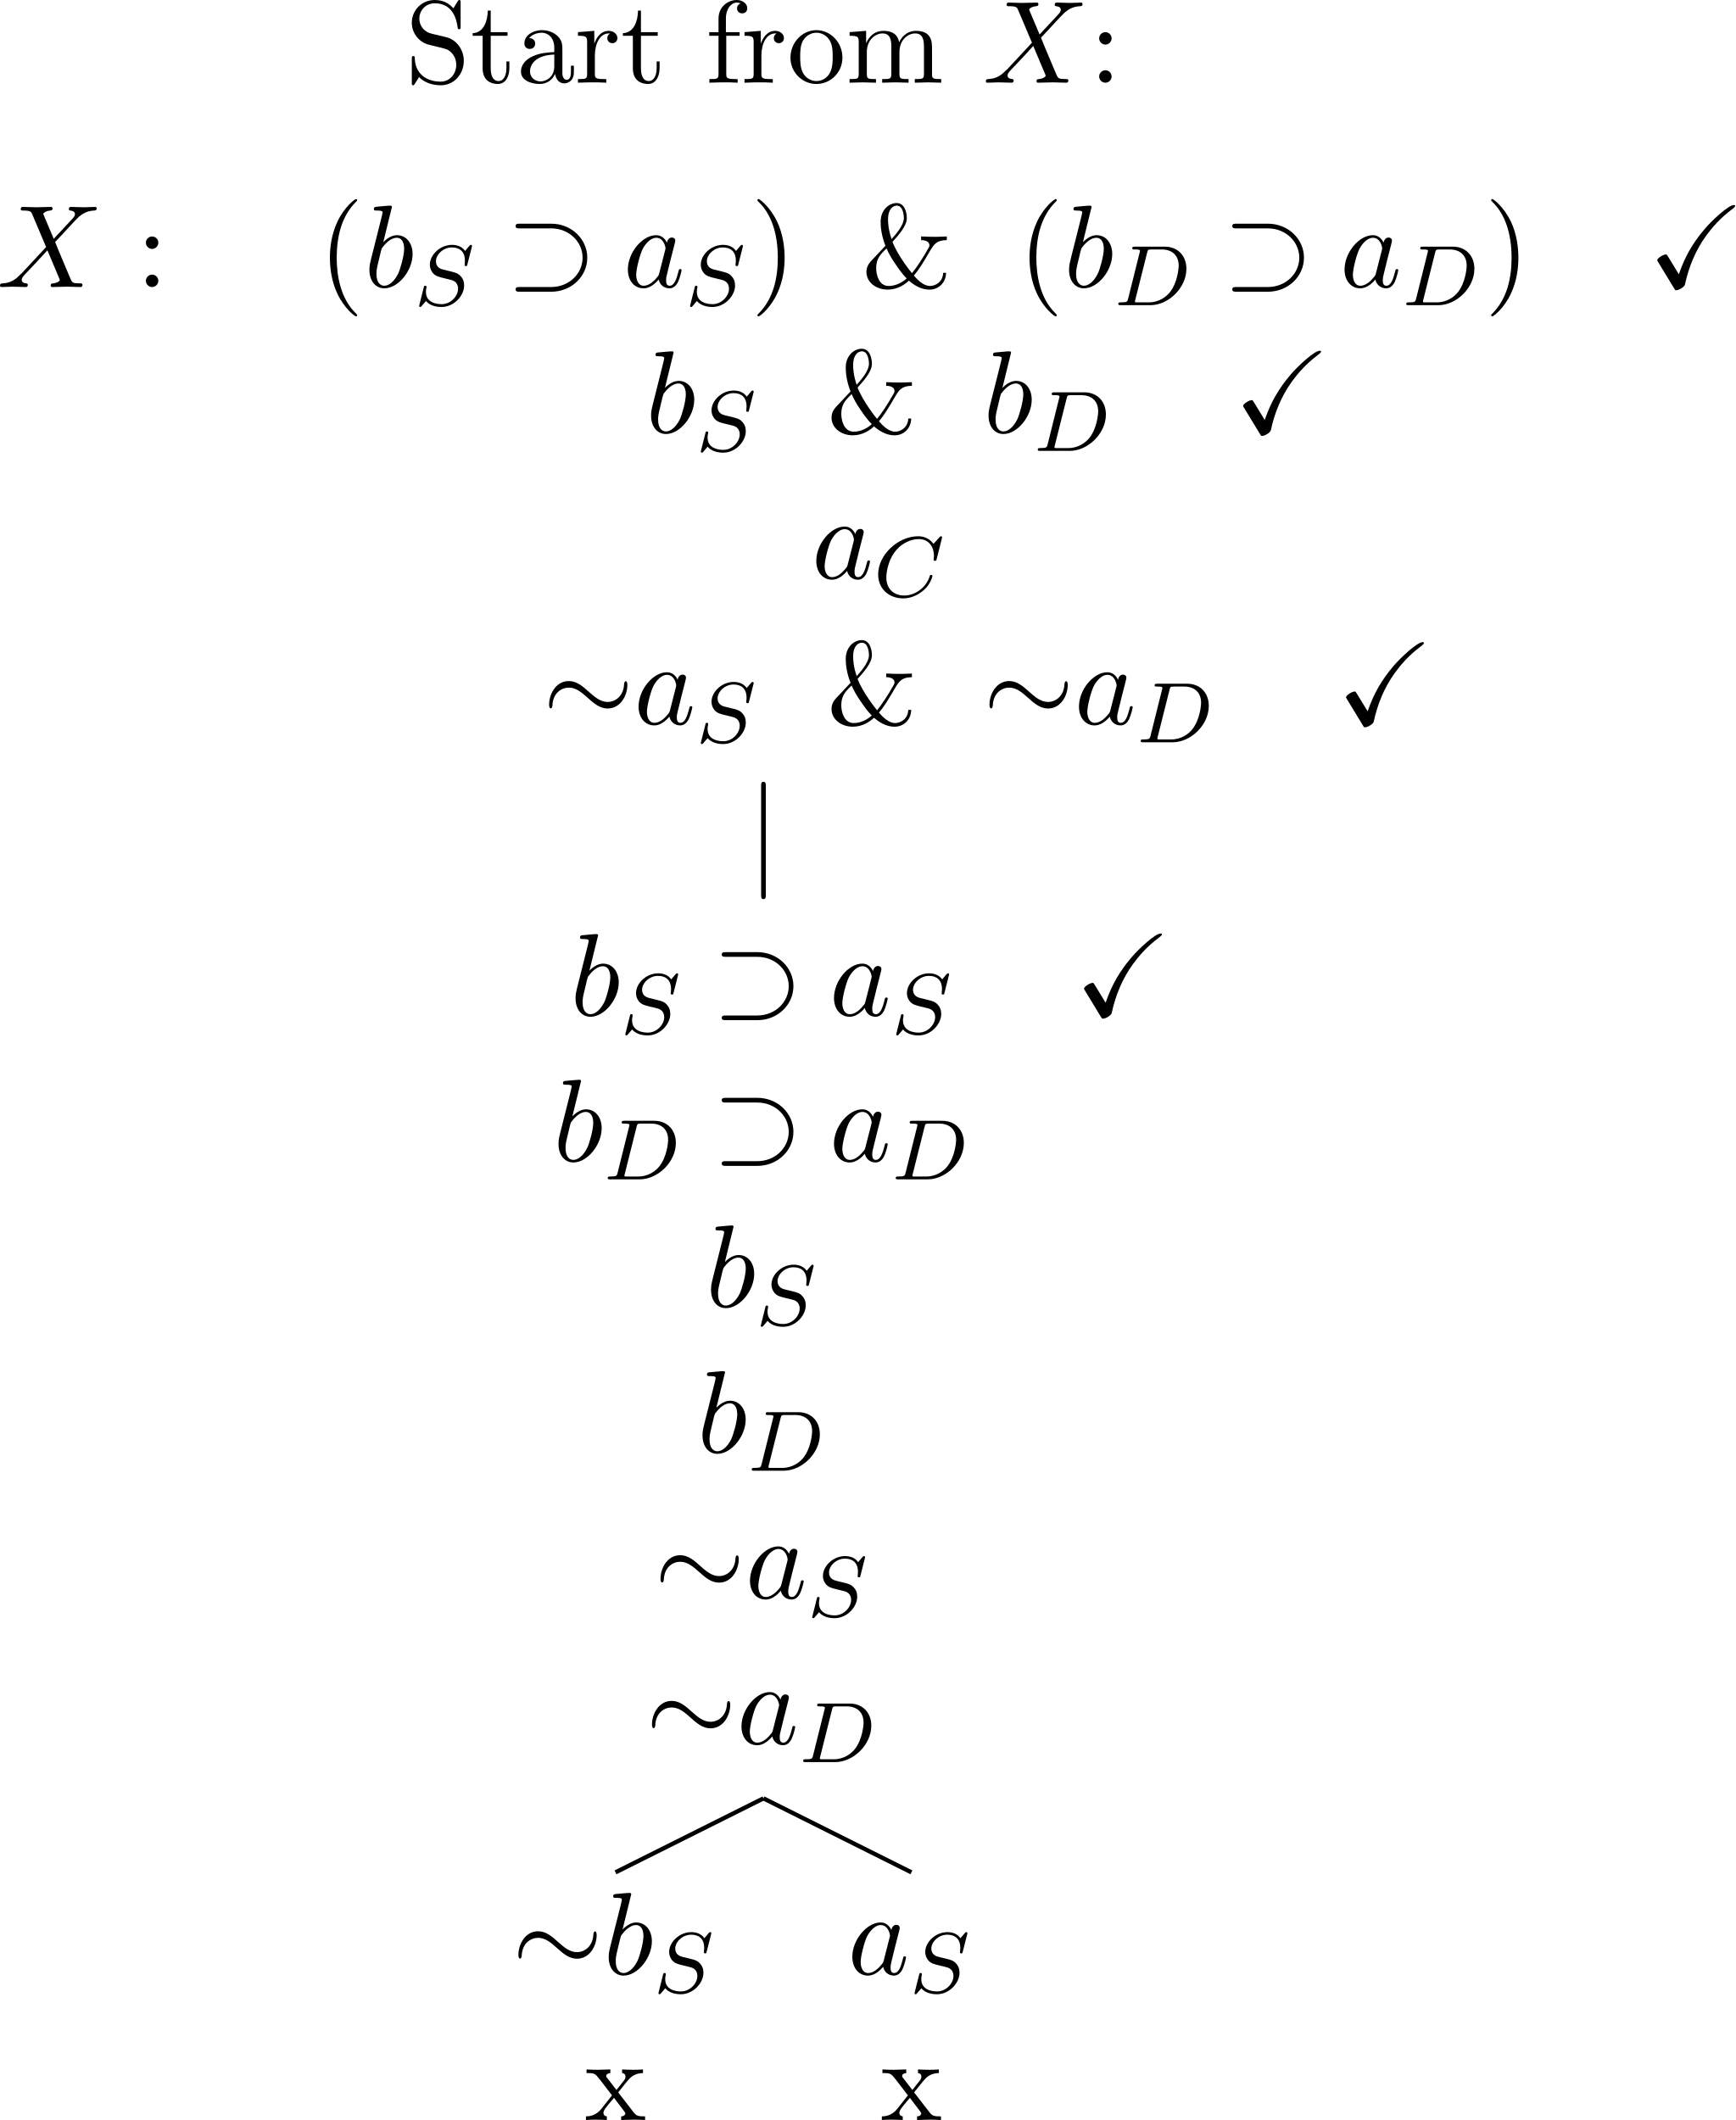
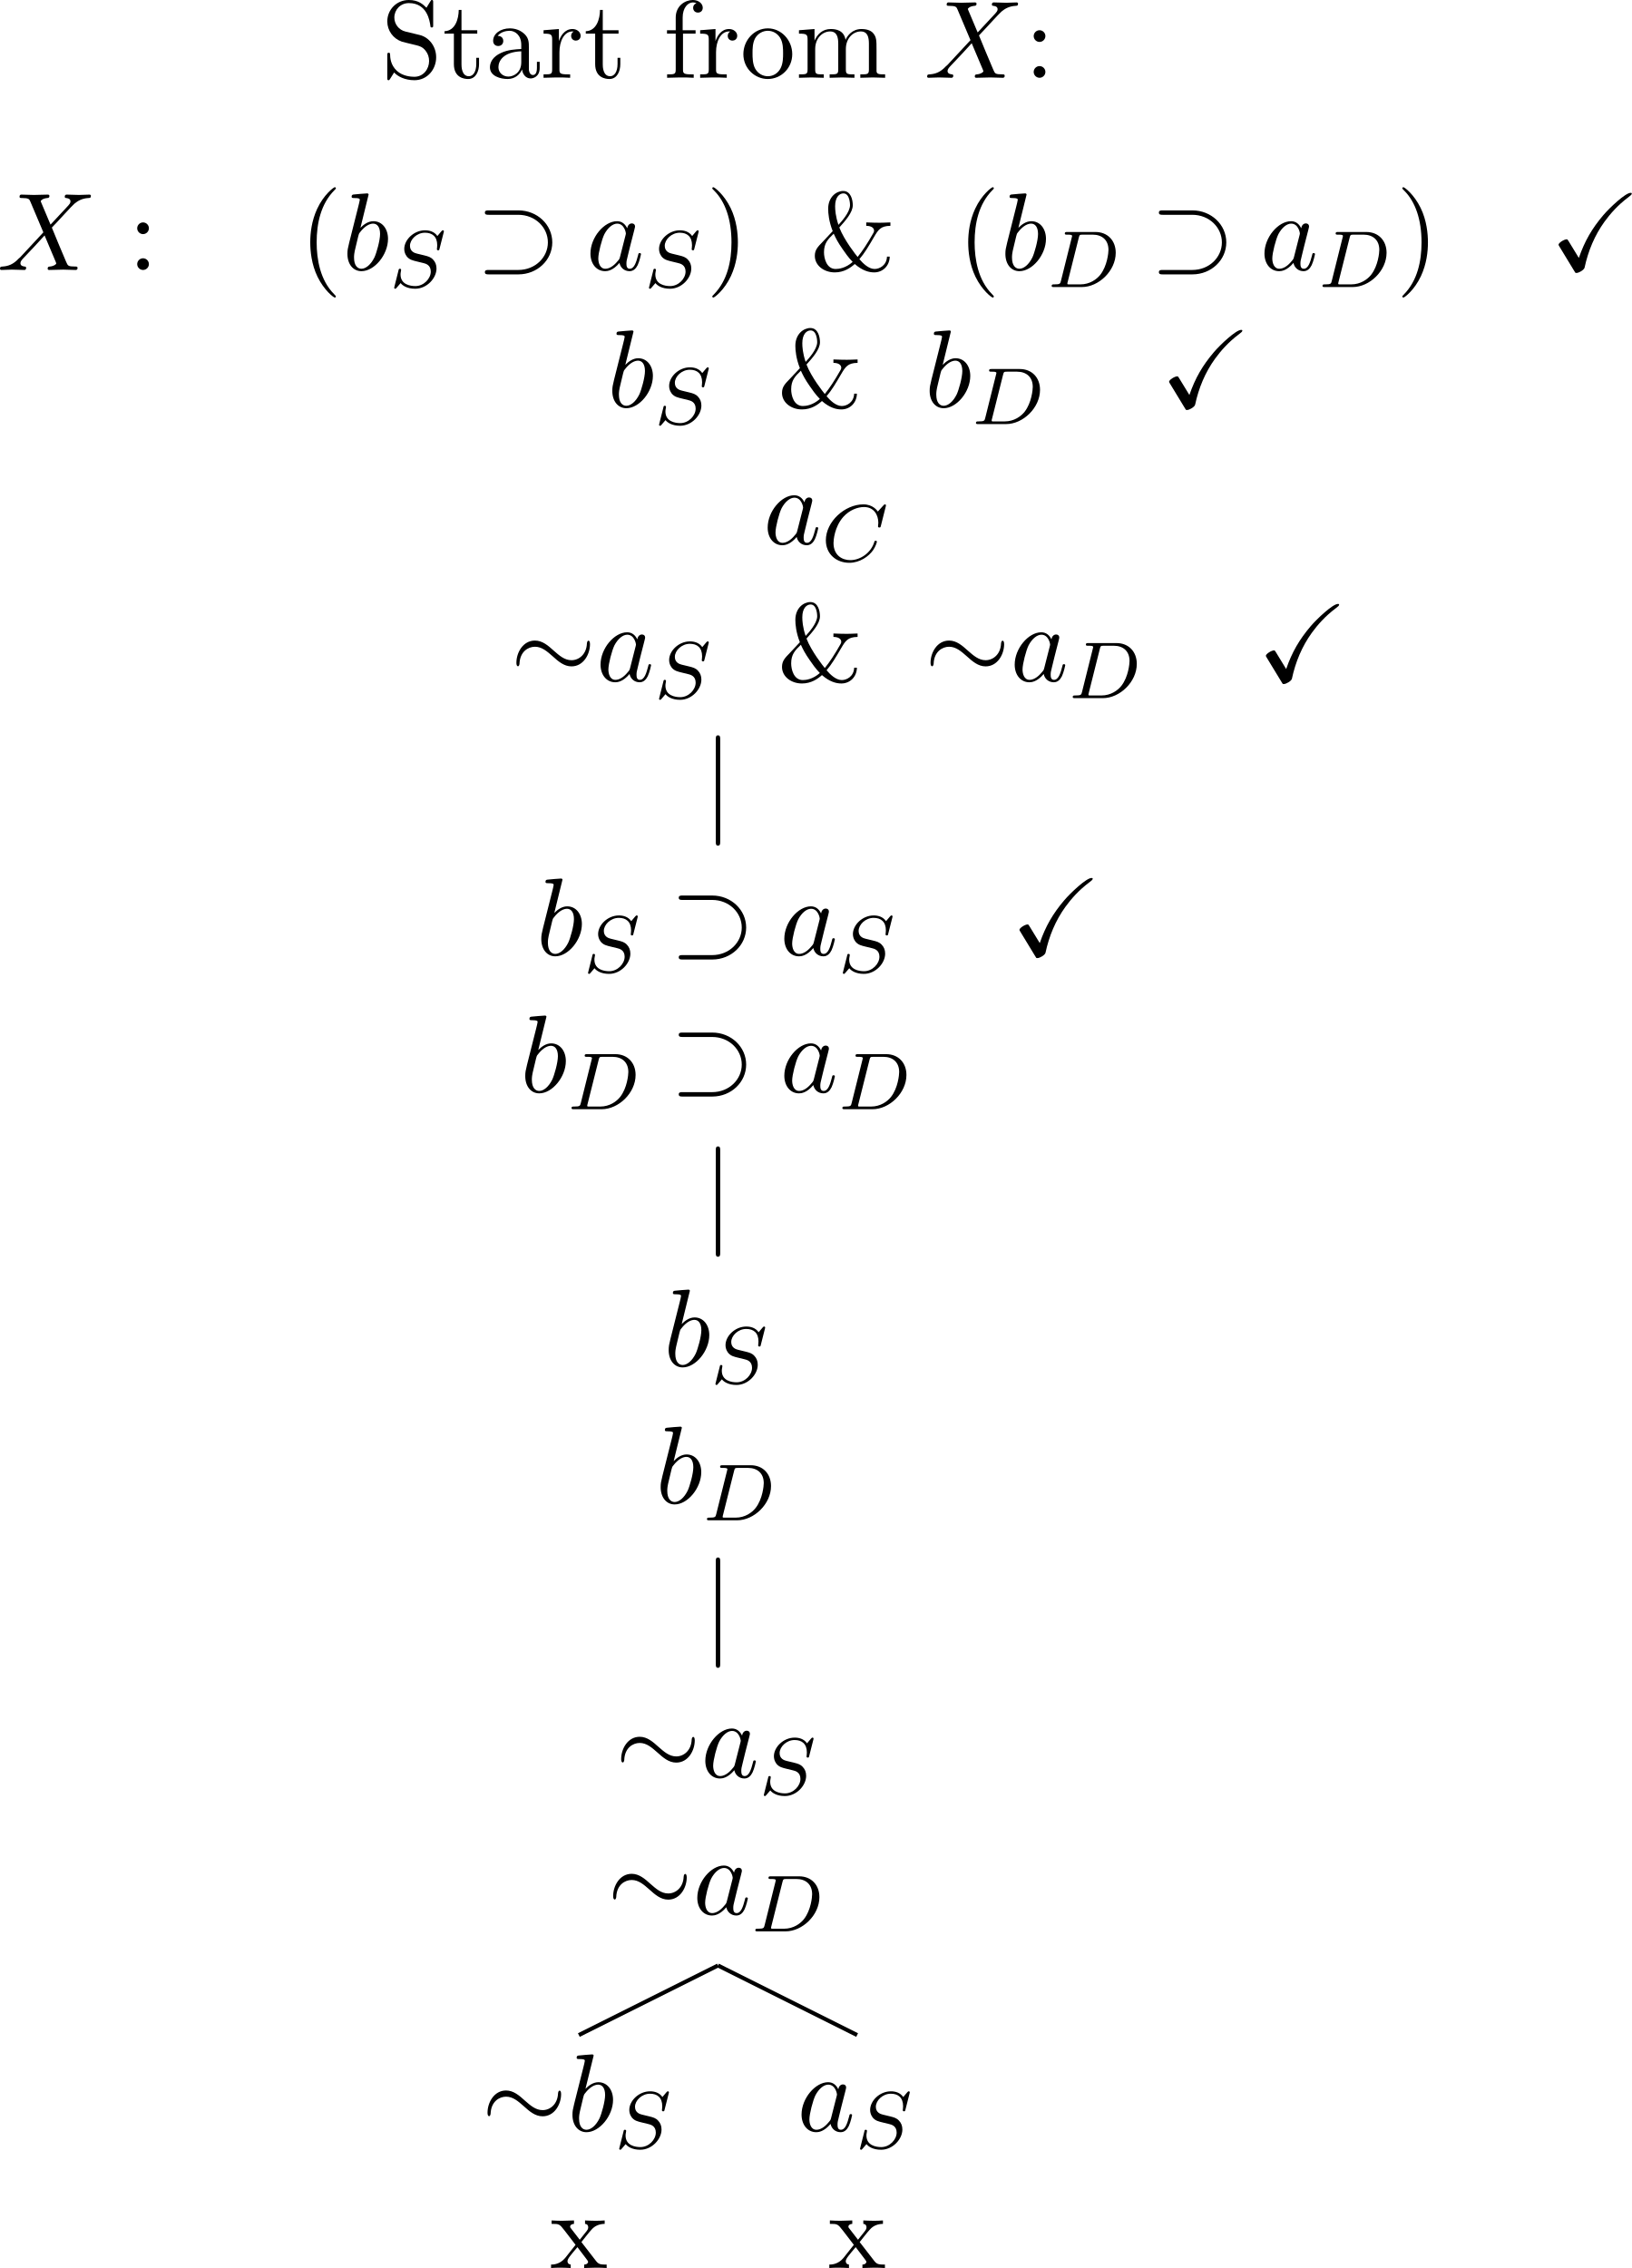
- <svg xmlns="http://www.w3.org/2000/svg" xmlns:xlink="http://www.w3.org/1999/xlink" version="1.1" fill="currentColor" class="ae-svg" style="width:14.669em;height:auto" viewBox="181.004 -72.115 161.356 197.16">
+ <svg xmlns="http://www.w3.org/2000/svg" xmlns:xlink="http://www.w3.org/1999/xlink" version="1.1" fill="currentColor" class="ae-svg" style="width:14.669em;height:auto" viewBox="181.004 -72.115 161.356 224.258">
  <defs>
    <path id="recovery-cleopatra-tree-g0-88" d="M1.898-2.869C1.8-3.022 1.789-3.033 1.724-3.033C1.473-3.033 .916-2.684 .916-2.498C.916-2.476 .916-2.455 1.004-2.313L2.389-.033C2.444 .065 2.553 .24 2.564 .251C2.585 .295 2.64 .295 2.695 .295C2.924 .295 3.436 0 3.491-.229C3.84-1.865 4.484-3.425 5.465-4.778C6.022-5.542 6.764-6.404 7.844-7.211C8.029-7.353 8.16-7.451 8.16-7.549C8.16-7.625 8.105-7.625 8.04-7.625C7.527-7.625 5.967-6.153 5.345-5.422C4.233-4.113 3.502-2.869 2.924-1.189L1.898-2.869Z" />
    <path id="recovery-cleopatra-tree-g1-24" d="M7.876-3.644C7.876-3.884 7.811-3.993 7.724-3.993C7.669-3.993 7.582-3.916 7.571-3.709C7.527-2.662 6.807-2.062 6.044-2.062C5.356-2.062 4.833-2.531 4.298-3C3.742-3.502 3.175-4.004 2.433-4.004C1.244-4.004 .6-2.804 .6-1.811C.6-1.462 .742-1.462 .753-1.462C.873-1.462 .905-1.68 .905-1.713C.949-2.913 1.767-3.393 2.433-3.393C3.12-3.393 3.644-2.924 4.178-2.455C4.735-1.953 5.302-1.451 6.044-1.451C7.233-1.451 7.876-2.651 7.876-3.644Z" />
    <path id="recovery-cleopatra-tree-g1-27" d="M4.2-5.455C5.902-5.455 7.135-4.189 7.135-2.727S5.902 0 4.2 0H1.287C1.102 0 .905 0 .905 .218S1.102 .436 1.287 .436H4.222C6.087 .436 7.571-.982 7.571-2.727S6.087-5.891 4.222-5.891H1.287C1.102-5.891 .905-5.891 .905-5.673S1.102-5.455 1.287-5.455H4.2Z" />
    <path id="recovery-cleopatra-tree-g1-106" d="M1.735-7.789C1.735-7.985 1.735-8.182 1.516-8.182S1.298-7.985 1.298-7.789V2.335C1.298 2.531 1.298 2.727 1.516 2.727S1.735 2.531 1.735 2.335V-7.789Z" />
    <path id="recovery-cleopatra-tree-g2-67" d="M6.344-5.396C6.352-5.428 6.368-5.475 6.368-5.515C6.368-5.571 6.32-5.611 6.265-5.611S6.185-5.587 6.121-5.515L5.563-4.902C5.491-5.005 5.069-5.611 4.136-5.611C2.287-5.611 .422-3.897 .422-2.064C.422-.677 1.474 .167 2.742 .167C3.786 .167 4.67-.47 5.101-1.092C5.364-1.482 5.467-1.865 5.467-1.913C5.467-1.985 5.42-2.016 5.348-2.016C5.252-2.016 5.236-1.977 5.212-1.889C4.878-.789 3.802-.096 2.845-.096C2.032-.096 1.18-.574 1.18-1.793C1.18-2.048 1.267-3.379 2.152-4.376C2.75-5.045 3.563-5.348 4.192-5.348C5.197-5.348 5.611-4.543 5.611-3.786C5.611-3.674 5.579-3.523 5.579-3.427C5.579-3.324 5.683-3.324 5.715-3.324C5.818-3.324 5.834-3.355 5.866-3.499L6.344-5.396Z" />
    <path id="recovery-cleopatra-tree-g2-68" d="M1.331-.63C1.259-.327 1.243-.263 .654-.263C.502-.263 .406-.263 .406-.112C.406 0 .51 0 .646 0H3.387C5.069 0 6.743-1.61 6.743-3.387C6.743-4.607 5.93-5.444 4.742-5.444H1.953C1.809-5.444 1.706-5.444 1.706-5.292C1.706-5.181 1.801-5.181 1.937-5.181C2.2-5.181 2.431-5.181 2.431-5.053C2.431-5.021 2.423-5.013 2.399-4.91L1.331-.63ZM3.092-4.886C3.164-5.157 3.172-5.181 3.499-5.181H4.463C5.396-5.181 6.025-4.647 6.025-3.674C6.025-3.411 5.914-2.112 5.22-1.219C4.87-.773 4.184-.263 3.244-.263H2.056C1.985-.279 1.961-.279 1.961-.335C1.961-.399 1.977-.462 1.993-.51L3.092-4.886Z" />
    <path id="recovery-cleopatra-tree-g2-83" d="M5.348-5.396C5.356-5.428 5.372-5.475 5.372-5.515C5.372-5.571 5.324-5.611 5.268-5.611S5.197-5.595 5.109-5.499C5.021-5.396 4.814-5.141 4.726-5.045C4.415-5.499 3.913-5.611 3.507-5.611C2.399-5.611 1.451-4.678 1.451-3.77C1.451-3.308 1.698-3.037 1.737-2.981C2-2.702 2.232-2.638 2.805-2.503C3.084-2.431 3.1-2.431 3.332-2.375S4.073-2.192 4.073-1.53C4.073-.837 3.387-.096 2.55-.096C2.032-.096 1.084-.255 1.084-1.243C1.084-1.267 1.084-1.435 1.132-1.626L1.14-1.706C1.14-1.801 1.052-1.809 1.02-1.809C.917-1.809 .909-1.777 .869-1.594L.542-.295C.51-.175 .454 .04 .454 .064C.454 .128 .502 .167 .558 .167S.622 .159 .709 .056L1.092-.391C1.275-.151 1.73 .167 2.534 .167C3.69 .167 4.639-.877 4.639-1.833C4.639-2.2 4.519-2.487 4.304-2.71C4.065-2.973 3.802-3.037 3.427-3.132C3.196-3.188 2.885-3.26 2.702-3.308C2.463-3.363 2.016-3.523 2.016-4.081C2.016-4.702 2.686-5.372 3.499-5.372C4.216-5.372 4.71-4.997 4.71-4.136C4.71-3.945 4.678-3.778 4.678-3.746C4.678-3.65 4.75-3.634 4.806-3.634C4.902-3.634 4.91-3.666 4.941-3.794L5.348-5.396Z" />
    <path id="recovery-cleopatra-tree-g3-88" d="M5.291-4.484L4.375-6.655C4.342-6.742 4.32-6.785 4.32-6.796C4.32-6.862 4.505-7.069 4.964-7.113C5.073-7.124 5.182-7.135 5.182-7.32C5.182-7.451 5.051-7.451 5.018-7.451C4.571-7.451 4.102-7.418 3.644-7.418C3.371-7.418 2.695-7.451 2.422-7.451C2.356-7.451 2.225-7.451 2.225-7.233C2.225-7.113 2.335-7.113 2.476-7.113C3.131-7.113 3.196-7.004 3.295-6.764L4.582-3.72L2.28-1.244L2.138-1.124C1.604-.545 1.091-.371 .535-.338C.393-.327 .295-.327 .295-.12C.295-.109 .295 0 .436 0C.764 0 1.124-.033 1.462-.033C1.865-.033 2.291 0 2.684 0C2.749 0 2.88 0 2.88-.218C2.88-.327 2.771-.338 2.749-.338C2.651-.349 2.313-.371 2.313-.676C2.313-.851 2.476-1.025 2.607-1.167L3.72-2.345L4.702-3.415L5.804-.807C5.847-.687 5.858-.676 5.858-.655C5.858-.567 5.651-.382 5.225-.338C5.105-.327 5.007-.316 5.007-.131C5.007 0 5.127 0 5.171 0C5.476 0 6.24-.033 6.545-.033C6.818-.033 7.484 0 7.756 0C7.833 0 7.964 0 7.964-.207C7.964-.338 7.855-.338 7.767-.338C7.036-.349 7.015-.382 6.829-.818C6.404-1.833 5.673-3.535 5.422-4.189C6.164-4.953 7.309-6.251 7.658-6.556C7.975-6.818 8.389-7.08 9.044-7.113C9.185-7.124 9.284-7.124 9.284-7.331C9.284-7.342 9.284-7.451 9.142-7.451C8.815-7.451 8.455-7.418 8.116-7.418C7.713-7.418 7.298-7.451 6.905-7.451C6.84-7.451 6.698-7.451 6.698-7.233C6.698-7.156 6.753-7.124 6.829-7.113C6.927-7.102 7.265-7.08 7.265-6.775C7.265-6.622 7.145-6.48 7.058-6.382L5.291-4.484Z" />
    <path id="recovery-cleopatra-tree-g3-97" d="M4.069-4.124C3.873-4.527 3.556-4.822 3.065-4.822C1.789-4.822 .436-3.218 .436-1.625C.436-.6 1.036 .12 1.887 .12C2.105 .12 2.651 .076 3.305-.698C3.393-.24 3.775 .12 4.298 .12C4.68 .12 4.931-.131 5.105-.48C5.291-.873 5.433-1.538 5.433-1.56C5.433-1.669 5.335-1.669 5.302-1.669C5.193-1.669 5.182-1.625 5.149-1.473C4.964-.764 4.767-.12 4.32-.12C4.025-.12 3.993-.404 3.993-.622C3.993-.862 4.015-.949 4.135-1.429C4.255-1.887 4.276-1.996 4.375-2.411L4.767-3.938C4.844-4.244 4.844-4.265 4.844-4.309C4.844-4.495 4.713-4.604 4.527-4.604C4.265-4.604 4.102-4.364 4.069-4.124ZM3.36-1.298C3.305-1.102 3.305-1.08 3.142-.895C2.662-.295 2.215-.12 1.909-.12C1.364-.12 1.211-.72 1.211-1.145C1.211-1.691 1.56-3.033 1.811-3.535C2.149-4.178 2.64-4.582 3.076-4.582C3.785-4.582 3.938-3.687 3.938-3.622S3.916-3.491 3.905-3.436L3.36-1.298Z" />
    <path id="recovery-cleopatra-tree-g3-98" d="M2.607-7.451C2.607-7.462 2.607-7.571 2.465-7.571C2.215-7.571 1.418-7.484 1.135-7.462C1.047-7.451 .927-7.44 .927-7.244C.927-7.113 1.025-7.113 1.189-7.113C1.713-7.113 1.735-7.036 1.735-6.927C1.735-6.851 1.636-6.48 1.582-6.251L.687-2.695C.556-2.149 .513-1.975 .513-1.593C.513-.556 1.091 .12 1.898 .12C3.185 .12 4.527-1.505 4.527-3.076C4.527-4.069 3.949-4.822 3.076-4.822C2.575-4.822 2.127-4.505 1.8-4.167L2.607-7.451ZM1.582-3.327C1.647-3.567 1.647-3.589 1.745-3.709C2.28-4.418 2.771-4.582 3.055-4.582C3.447-4.582 3.742-4.255 3.742-3.556C3.742-2.913 3.382-1.658 3.185-1.244C2.825-.513 2.324-.12 1.898-.12C1.527-.12 1.167-.415 1.167-1.222C1.167-1.429 1.167-1.636 1.342-2.324L1.582-3.327Z" />
    <path id="recovery-cleopatra-tree-g4-38" d="M7.593-1.32C7.56-.458 6.862-.098 6.371-.098C5.782-.098 5.215-.655 4.865-1.069C5.367-1.647 5.804-2.389 6.305-3.251C6.731-3.971 6.96-4.353 7.931-4.364V-4.702C7.527-4.68 6.938-4.669 6.873-4.669C6.753-4.669 5.836-4.68 5.542-4.702V-4.364C6.044-4.364 6.316-4.156 6.316-3.884C6.316-3.775 6.262-3.698 6.251-3.665C5.651-2.607 5.16-1.865 4.691-1.287C4.549-1.451 3.36-2.945 2.88-4.2C3.469-4.855 4.211-5.684 4.211-6.404C4.211-6.905 4.036-7.811 3.262-7.811C2.585-7.811 1.778-7.211 1.778-6.055C1.778-5.596 1.844-4.811 2.225-3.84L1.233-2.782C.742-2.28 .458-1.985 .458-1.396C.458-.447 1.353 .24 2.433 .24C3.36 .24 4.004-.229 4.407-.589C5.16 .065 5.804 .24 6.327 .24C7.156 .24 7.844-.382 7.865-1.32H7.593ZM2.793-4.462C2.498-5.335 2.465-5.967 2.465-6.305C2.465-7.222 2.902-7.571 3.284-7.571C3.938-7.571 3.938-6.436 3.938-6.415C3.938-5.695 3.055-4.745 2.793-4.462ZM2.324-3.589C2.564-3.076 2.727-2.749 3.196-2.073C3.404-1.767 3.796-1.2 4.2-.796C3.502-.175 2.825-.098 2.52-.098C1.615-.098 1.364-1.156 1.364-1.745C1.364-2.629 1.735-3.022 2.324-3.589Z" />
    <path id="recovery-cleopatra-tree-g4-40" d="M3.611 2.618C3.611 2.585 3.611 2.564 3.425 2.378C2.062 1.004 1.713-1.058 1.713-2.727C1.713-4.625 2.127-6.524 3.469-7.887C3.611-8.018 3.611-8.04 3.611-8.073C3.611-8.149 3.567-8.182 3.502-8.182C3.393-8.182 2.411-7.44 1.767-6.055C1.211-4.855 1.08-3.644 1.08-2.727C1.08-1.876 1.2-.556 1.8 .676C2.455 2.018 3.393 2.727 3.502 2.727C3.567 2.727 3.611 2.695 3.611 2.618Z" />
    <path id="recovery-cleopatra-tree-g4-41" d="M3.153-2.727C3.153-3.578 3.033-4.898 2.433-6.131C1.778-7.473 .84-8.182 .731-8.182C.665-8.182 .622-8.138 .622-8.073C.622-8.04 .622-8.018 .829-7.822C1.898-6.742 2.52-5.007 2.52-2.727C2.52-.862 2.116 1.058 .764 2.433C.622 2.564 .622 2.585 .622 2.618C.622 2.684 .665 2.727 .731 2.727C.84 2.727 1.822 1.985 2.465 .6C3.022-.6 3.153-1.811 3.153-2.727Z" />
    <path id="recovery-cleopatra-tree-g4-58" d="M2.095-4.124C2.095-4.44 1.833-4.702 1.516-4.702S.938-4.44 .938-4.124S1.2-3.545 1.516-3.545S2.095-3.807 2.095-4.124ZM2.095-.578C2.095-.895 1.833-1.156 1.516-1.156S.938-.895 .938-.578S1.2 0 1.516 0S2.095-.262 2.095-.578Z" />
    <path id="recovery-cleopatra-tree-g4-83" d="M3.807-4.233L2.411-4.571C1.735-4.735 1.309-5.324 1.309-5.956C1.309-6.72 1.898-7.385 2.749-7.385C4.571-7.385 4.811-5.596 4.876-5.105C4.887-5.04 4.887-4.975 5.007-4.975C5.149-4.975 5.149-5.029 5.149-5.236V-7.429C5.149-7.615 5.149-7.691 5.029-7.691C4.953-7.691 4.942-7.68 4.865-7.549L4.484-6.927C4.156-7.244 3.709-7.691 2.738-7.691C1.527-7.691 .611-6.731 .611-5.575C.611-4.669 1.189-3.873 2.04-3.578C2.16-3.535 2.716-3.404 3.48-3.218C3.775-3.142 4.102-3.065 4.407-2.662C4.636-2.378 4.745-2.018 4.745-1.658C4.745-.884 4.2-.098 3.284-.098C2.967-.098 2.138-.153 1.56-.687C.927-1.276 .895-1.975 .884-2.367C.873-2.476 .785-2.476 .753-2.476C.611-2.476 .611-2.4 .611-2.204V-.022C.611 .164 .611 .24 .731 .24C.807 .24 .818 .218 .895 .098C.895 .087 .927 .055 1.287-.524C1.625-.153 2.324 .24 3.295 .24C4.571 .24 5.444-.829 5.444-2.029C5.444-3.12 4.724-4.015 3.807-4.233Z" />
    <path id="recovery-cleopatra-tree-g4-97" d="M3.633-.829C3.676-.393 3.971 .065 4.484 .065C4.713 .065 5.378-.087 5.378-.971V-1.582H5.105V-.971C5.105-.338 4.833-.273 4.713-.273C4.353-.273 4.309-.764 4.309-.818V-3C4.309-3.458 4.309-3.884 3.916-4.287C3.491-4.713 2.945-4.887 2.422-4.887C1.527-4.887 .775-4.375 .775-3.655C.775-3.327 .993-3.142 1.276-3.142C1.582-3.142 1.778-3.36 1.778-3.644C1.778-3.775 1.724-4.135 1.222-4.145C1.516-4.527 2.051-4.647 2.4-4.647C2.935-4.647 3.556-4.222 3.556-3.251V-2.847C3-2.815 2.236-2.782 1.549-2.455C.731-2.084 .458-1.516 .458-1.036C.458-.153 1.516 .12 2.204 .12C2.924 .12 3.425-.316 3.633-.829ZM3.556-2.618V-1.527C3.556-.491 2.771-.12 2.28-.12C1.745-.12 1.298-.502 1.298-1.047C1.298-1.647 1.756-2.553 3.556-2.618Z" />
    <path id="recovery-cleopatra-tree-g4-102" d="M1.909-4.702V-5.967C1.909-6.927 2.433-7.451 2.913-7.451C2.945-7.451 3.109-7.451 3.273-7.375C3.142-7.331 2.945-7.189 2.945-6.916C2.945-6.665 3.12-6.447 3.415-6.447C3.731-6.447 3.895-6.665 3.895-6.927C3.895-7.331 3.491-7.691 2.913-7.691C2.149-7.691 1.222-7.113 1.222-5.956V-4.702H.36V-4.364H1.222V-.829C1.222-.338 1.102-.338 .371-.338V0C.796-.011 1.309-.033 1.615-.033C2.051-.033 2.564-.033 3 0V-.338H2.771C1.964-.338 1.942-.458 1.942-.851V-4.364H3.185V-4.702H1.909Z" />
    <path id="recovery-cleopatra-tree-g4-109" d="M1.2-3.753V-.829C1.2-.338 1.08-.338 .349-.338V0C.731-.011 1.287-.033 1.582-.033C1.865-.033 2.433-.011 2.804 0V-.338C2.073-.338 1.953-.338 1.953-.829V-2.836C1.953-3.971 2.727-4.582 3.425-4.582C4.113-4.582 4.233-3.993 4.233-3.371V-.829C4.233-.338 4.113-.338 3.382-.338V0C3.764-.011 4.32-.033 4.615-.033C4.898-.033 5.465-.011 5.836 0V-.338C5.105-.338 4.985-.338 4.985-.829V-2.836C4.985-3.971 5.76-4.582 6.458-4.582C7.145-4.582 7.265-3.993 7.265-3.371V-.829C7.265-.338 7.145-.338 6.415-.338V0C6.796-.011 7.353-.033 7.647-.033C7.931-.033 8.498-.011 8.869 0V-.338C8.302-.338 8.029-.338 8.018-.665V-2.749C8.018-3.687 8.018-4.025 7.68-4.418C7.527-4.604 7.167-4.822 6.535-4.822C5.618-4.822 5.138-4.167 4.953-3.753C4.8-4.702 3.993-4.822 3.502-4.822C2.705-4.822 2.193-4.353 1.887-3.676V-4.822L.349-4.702V-4.364C1.113-4.364 1.2-4.287 1.2-3.753Z" />
    <path id="recovery-cleopatra-tree-g4-111" d="M5.138-2.335C5.138-3.731 4.047-4.887 2.727-4.887C1.364-4.887 .305-3.698 .305-2.335C.305-.927 1.44 .12 2.716 .12C4.036 .12 5.138-.949 5.138-2.335ZM2.727-.153C2.258-.153 1.778-.382 1.484-.884C1.211-1.364 1.211-2.029 1.211-2.422C1.211-2.847 1.211-3.436 1.473-3.916C1.767-4.418 2.28-4.647 2.716-4.647C3.196-4.647 3.665-4.407 3.949-3.938S4.233-2.836 4.233-2.422C4.233-2.029 4.233-1.44 3.993-.96C3.753-.469 3.273-.153 2.727-.153Z" />
    <path id="recovery-cleopatra-tree-g4-114" d="M1.822-3.622V-4.822L.305-4.702V-4.364C1.069-4.364 1.156-4.287 1.156-3.753V-.829C1.156-.338 1.036-.338 .305-.338V0C.731-.011 1.244-.033 1.549-.033C1.985-.033 2.498-.033 2.935 0V-.338H2.705C1.898-.338 1.876-.458 1.876-.851V-2.531C1.876-3.611 2.335-4.582 3.164-4.582C3.24-4.582 3.262-4.582 3.284-4.571C3.251-4.56 3.033-4.429 3.033-4.145C3.033-3.84 3.262-3.676 3.502-3.676C3.698-3.676 3.971-3.807 3.971-4.156S3.633-4.822 3.164-4.822C2.367-4.822 1.975-4.091 1.822-3.622Z" />
    <path id="recovery-cleopatra-tree-g4-116" d="M1.887-4.364H3.447V-4.702H1.887V-6.709H1.615C1.604-5.815 1.276-4.647 .207-4.604V-4.364H1.135V-1.353C1.135-.011 2.149 .12 2.542 .12C3.316 .12 3.622-.655 3.622-1.353V-1.975H3.349V-1.375C3.349-.567 3.022-.153 2.618-.153C1.887-.153 1.887-1.145 1.887-1.331V-4.364Z" />
    <path id="recovery-cleopatra-tree-g4-120" d="M3.131-2.564C3.458-2.978 3.873-3.513 4.135-3.796C4.473-4.189 4.92-4.353 5.433-4.364V-4.702C5.149-4.68 4.822-4.669 4.538-4.669C4.211-4.669 3.633-4.691 3.491-4.702V-4.364C3.72-4.342 3.807-4.2 3.807-4.025S3.698-3.709 3.644-3.644L2.967-2.793L2.116-3.895C2.018-4.004 2.018-4.025 2.018-4.091C2.018-4.255 2.182-4.353 2.4-4.364V-4.702C2.116-4.691 1.396-4.669 1.222-4.669C.993-4.669 .48-4.68 .185-4.702V-4.364C.949-4.364 .96-4.353 1.473-3.698L2.553-2.291L1.527-.993C1.004-.36 .36-.338 .131-.338V0C.415-.022 .753-.033 1.036-.033C1.353-.033 1.811-.011 2.073 0V-.338C1.833-.371 1.756-.513 1.756-.676C1.756-.916 2.073-1.276 2.738-2.062L3.567-.971C3.655-.851 3.796-.676 3.796-.611C3.796-.513 3.698-.349 3.404-.338V0C3.731-.011 4.342-.033 4.582-.033C4.876-.033 5.302-.022 5.629 0V-.338C5.04-.338 4.844-.36 4.593-.676L3.131-2.564Z" />
  </defs>
  <g id="recovery-cleopatra-tree-page1">
    <use x="218.689" y="-64.424" xlink:href="#recovery-cleopatra-tree-g4-83" />
    <use x="224.75" y="-64.424" xlink:href="#recovery-cleopatra-tree-g4-116" />
    <use x="228.992" y="-64.424" xlink:href="#recovery-cleopatra-tree-g4-97" />
    <use x="234.447" y="-64.424" xlink:href="#recovery-cleopatra-tree-g4-114" />
    <use x="238.72" y="-64.424" xlink:href="#recovery-cleopatra-tree-g4-116" />
    <use x="246.599" y="-64.424" xlink:href="#recovery-cleopatra-tree-g4-102" />
    <use x="249.932" y="-64.424" xlink:href="#recovery-cleopatra-tree-g4-114" />
    <use x="254.205" y="-64.424" xlink:href="#recovery-cleopatra-tree-g4-111" />
    <use x="259.659" y="-64.424" xlink:href="#recovery-cleopatra-tree-g4-109" />
    <use x="272.386" y="-64.424" xlink:href="#recovery-cleopatra-tree-g3-88" />
    <use x="282.28" y="-64.424" xlink:href="#recovery-cleopatra-tree-g4-58" />
    <use x="180.709" y="-45.421" xlink:href="#recovery-cleopatra-tree-g3-88" />
    <use x="193.633" y="-45.421" xlink:href="#recovery-cleopatra-tree-g4-58" />
    <use x="210.603" y="-45.421" xlink:href="#recovery-cleopatra-tree-g4-40" />
    <use x="214.845" y="-45.421" xlink:href="#recovery-cleopatra-tree-g3-98" />
    <use x="219.527" y="-43.732" xlink:href="#recovery-cleopatra-tree-g2-83" />
    <use x="228.045" y="-45.421" xlink:href="#recovery-cleopatra-tree-g1-27" />
    <use x="238.954" y="-45.421" xlink:href="#recovery-cleopatra-tree-g3-97" />
    <use x="244.721" y="-43.732" xlink:href="#recovery-cleopatra-tree-g2-83" />
    <use x="250.815" y="-45.421" xlink:href="#recovery-cleopatra-tree-g4-41" />
    <use x="261.118" y="-45.421" xlink:href="#recovery-cleopatra-tree-g4-38" />
    <use x="275.663" y="-45.421" xlink:href="#recovery-cleopatra-tree-g4-40" />
    <use x="279.906" y="-45.421" xlink:href="#recovery-cleopatra-tree-g3-98" />
    <use x="284.587" y="-43.732" xlink:href="#recovery-cleopatra-tree-g2-68" />
    <use x="294.692" y="-45.421" xlink:href="#recovery-cleopatra-tree-g1-27" />
    <use x="305.601" y="-45.421" xlink:href="#recovery-cleopatra-tree-g3-97" />
    <use x="311.368" y="-43.732" xlink:href="#recovery-cleopatra-tree-g2-68" />
    <use x="319.049" y="-45.421" xlink:href="#recovery-cleopatra-tree-g4-41" />
    <use x="334.2" y="-45.421" xlink:href="#recovery-cleopatra-tree-g0-88" />
    <use x="241.037" y="-31.871" xlink:href="#recovery-cleopatra-tree-g3-98" />
    <use x="245.719" y="-30.183" xlink:href="#recovery-cleopatra-tree-g2-83" />
    <use x="257.873" y="-31.871" xlink:href="#recovery-cleopatra-tree-g4-38" />
    <use x="272.419" y="-31.871" xlink:href="#recovery-cleopatra-tree-g3-98" />
    <use x="277.101" y="-30.183" xlink:href="#recovery-cleopatra-tree-g2-68" />
    <use x="295.69" y="-31.871" xlink:href="#recovery-cleopatra-tree-g0-88" />
    <use x="256.478" y="-18.322" xlink:href="#recovery-cleopatra-tree-g3-97" />
    <use x="262.244" y="-16.633" xlink:href="#recovery-cleopatra-tree-g2-67" />
    <use x="231.468" y="-4.773" xlink:href="#recovery-cleopatra-tree-g1-24" />
    <use x="239.952" y="-4.773" xlink:href="#recovery-cleopatra-tree-g3-97" />
    <use x="245.719" y="-3.084" xlink:href="#recovery-cleopatra-tree-g2-83" />
    <use x="257.873" y="-4.773" xlink:href="#recovery-cleopatra-tree-g4-38" />
    <use x="272.419" y="-4.773" xlink:href="#recovery-cleopatra-tree-g1-24" />
    <use x="280.904" y="-4.773" xlink:href="#recovery-cleopatra-tree-g3-97" />
    <use x="286.67" y="-3.084" xlink:href="#recovery-cleopatra-tree-g2-68" />
    <use x="305.26" y="-4.773" xlink:href="#recovery-cleopatra-tree-g0-88" />
    <use x="250.485" y="8.776" xlink:href="#recovery-cleopatra-tree-g1-106" />
    <use x="234.015" y="22.325" xlink:href="#recovery-cleopatra-tree-g3-98" />
    <use x="238.697" y="24.014" xlink:href="#recovery-cleopatra-tree-g2-83" />
    <use x="247.215" y="22.325" xlink:href="#recovery-cleopatra-tree-g1-27" />
    <use x="258.124" y="22.325" xlink:href="#recovery-cleopatra-tree-g3-97" />
    <use x="263.891" y="24.014" xlink:href="#recovery-cleopatra-tree-g2-83" />
    <use x="280.894" y="22.325" xlink:href="#recovery-cleopatra-tree-g0-88" />
    <use x="232.429" y="35.875" xlink:href="#recovery-cleopatra-tree-g3-98" />
    <use x="237.11" y="37.563" xlink:href="#recovery-cleopatra-tree-g2-68" />
    <use x="247.215" y="35.875" xlink:href="#recovery-cleopatra-tree-g1-27" />
    <use x="258.124" y="35.875" xlink:href="#recovery-cleopatra-tree-g3-97" />
    <use x="263.891" y="37.563" xlink:href="#recovery-cleopatra-tree-g2-68" />
-     <use x="246.612" y="49.424" xlink:href="#recovery-cleopatra-tree-g3-98" />
-     <use x="251.294" y="51.112" xlink:href="#recovery-cleopatra-tree-g2-83" />
-     <use x="245.819" y="62.973" xlink:href="#recovery-cleopatra-tree-g3-98" />
-     <use x="250.501" y="64.662" xlink:href="#recovery-cleopatra-tree-g2-68" />
-     <use x="241.827" y="76.522" xlink:href="#recovery-cleopatra-tree-g1-24" />
-     <use x="250.312" y="76.522" xlink:href="#recovery-cleopatra-tree-g3-97" />
-     <use x="256.079" y="78.211" xlink:href="#recovery-cleopatra-tree-g2-83" />
-     <use x="241.034" y="90.071" xlink:href="#recovery-cleopatra-tree-g1-24" />
-     <use x="249.519" y="90.071" xlink:href="#recovery-cleopatra-tree-g3-97" />
-     <use x="255.285" y="91.76" xlink:href="#recovery-cleopatra-tree-g2-68" />
-     <path d="M238.242 102.012L252 95.133" stroke="currentColor" fill="none" stroke-width=".398" />
-     <path d="M265.758 102.012L252 95.133" stroke="currentColor" fill="none" stroke-width=".398" stroke-miterlimit="10" />
-     <use x="228.612" y="111.496" xlink:href="#recovery-cleopatra-tree-g1-24" />
-     <use x="237.097" y="111.496" xlink:href="#recovery-cleopatra-tree-g3-98" />
-     <use x="241.779" y="113.184" xlink:href="#recovery-cleopatra-tree-g2-83" />
-     <use x="235.363" y="125.045" xlink:href="#recovery-cleopatra-tree-g4-120" />
-     <use x="259.828" y="111.496" xlink:href="#recovery-cleopatra-tree-g3-97" />
-     <use x="265.594" y="113.184" xlink:href="#recovery-cleopatra-tree-g2-83" />
-     <use x="262.879" y="125.045" xlink:href="#recovery-cleopatra-tree-g4-120" />
+     <use x="250.485" y="49.424" xlink:href="#recovery-cleopatra-tree-g1-106" />
+     <use x="246.612" y="62.973" xlink:href="#recovery-cleopatra-tree-g3-98" />
+     <use x="251.294" y="64.662" xlink:href="#recovery-cleopatra-tree-g2-83" />
+     <use x="245.819" y="76.522" xlink:href="#recovery-cleopatra-tree-g3-98" />
+     <use x="250.501" y="78.211" xlink:href="#recovery-cleopatra-tree-g2-68" />
+     <use x="250.485" y="90.071" xlink:href="#recovery-cleopatra-tree-g1-106" />
+     <use x="241.827" y="103.62" xlink:href="#recovery-cleopatra-tree-g1-24" />
+     <use x="250.312" y="103.62" xlink:href="#recovery-cleopatra-tree-g3-97" />
+     <use x="256.079" y="105.309" xlink:href="#recovery-cleopatra-tree-g2-83" />
+     <use x="241.034" y="117.17" xlink:href="#recovery-cleopatra-tree-g1-24" />
+     <use x="249.519" y="117.17" xlink:href="#recovery-cleopatra-tree-g3-97" />
+     <use x="255.285" y="118.858" xlink:href="#recovery-cleopatra-tree-g2-68" />
+     <path d="M238.242 129.109L252 122.23" stroke="currentColor" fill="none" stroke-width=".398" />
+     <path d="M265.758 129.109L252 122.23" stroke="currentColor" fill="none" stroke-width=".398" stroke-miterlimit="10" />
+     <use x="228.612" y="138.594" xlink:href="#recovery-cleopatra-tree-g1-24" />
+     <use x="237.097" y="138.594" xlink:href="#recovery-cleopatra-tree-g3-98" />
+     <use x="241.779" y="140.283" xlink:href="#recovery-cleopatra-tree-g2-83" />
+     <use x="235.363" y="152.143" xlink:href="#recovery-cleopatra-tree-g4-120" />
+     <use x="259.828" y="138.594" xlink:href="#recovery-cleopatra-tree-g3-97" />
+     <use x="265.594" y="140.283" xlink:href="#recovery-cleopatra-tree-g2-83" />
+     <use x="262.879" y="152.143" xlink:href="#recovery-cleopatra-tree-g4-120" />
  </g>
</svg>
